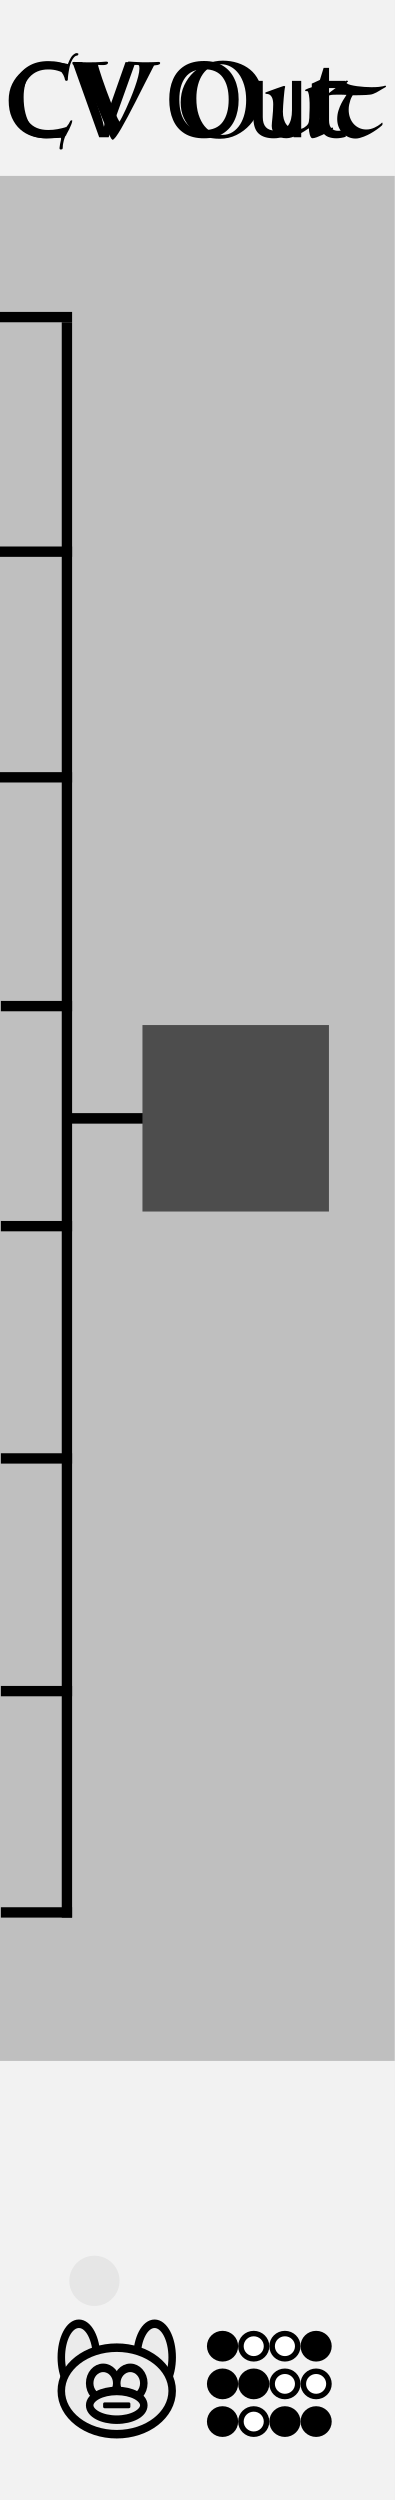
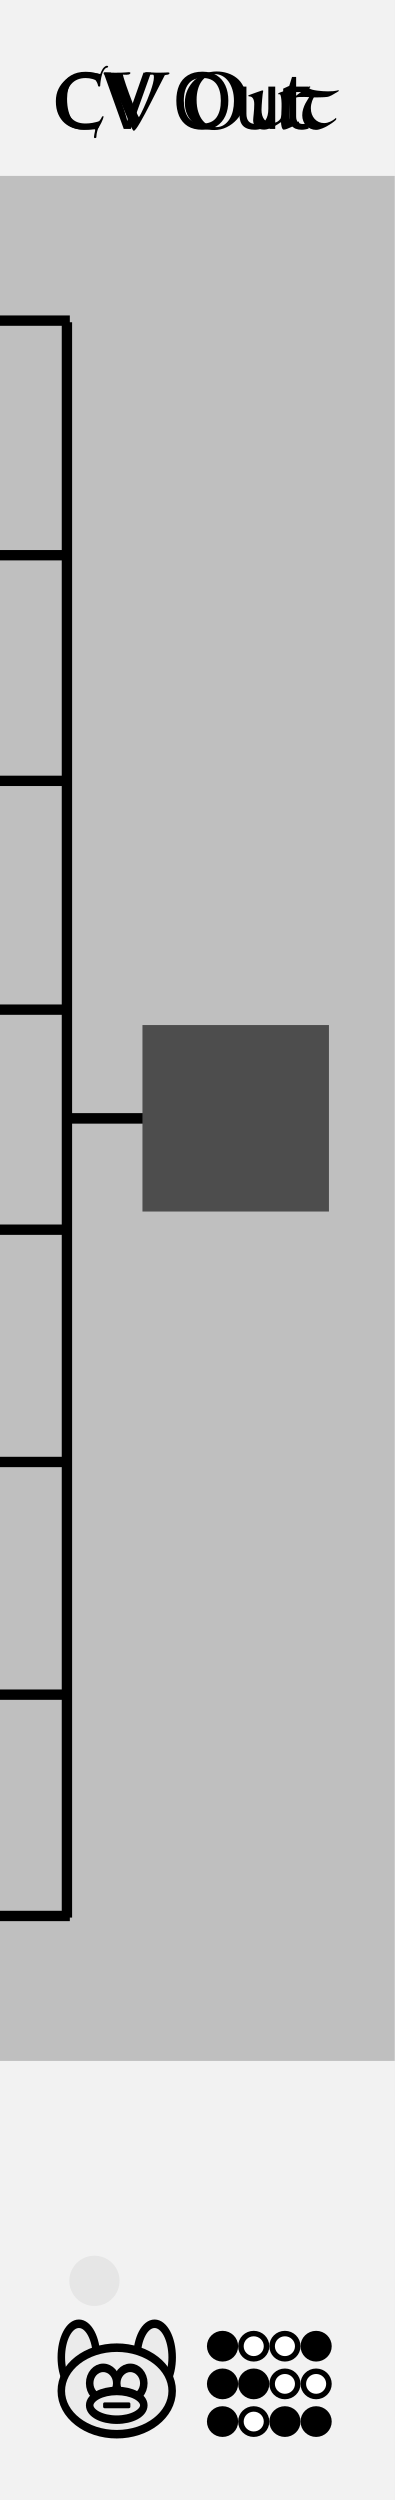
<svg xmlns="http://www.w3.org/2000/svg" width="100%" height="100%" viewBox="0 0 60 380" version="1.1" xml:space="preserve" style="fill-rule:evenodd;clip-rule:evenodd;stroke-linecap:round;stroke-linejoin:round;stroke-miterlimit:1.5;">
  <g transform="matrix(0.359397,0,0,1.48634,-9.69795,-44.3619)">
    <rect x="26.984" y="29.846" width="166.946" height="255.662" style="fill:rgb(242,242,242);" />
  </g>
  <g id="Label" transform="matrix(1,0,0,1,-27.2261,11.8096)">
    <g transform="matrix(1,0,0,1,58.164,339.27)">
      <g transform="matrix(0.8973,0,0,0.884326,9.28968,12.4373)">
        <circle cx="3.434" cy="5.159" r="2.172" style="stroke:black;stroke-width:0.94px;" />
      </g>
      <g transform="matrix(0.8973,0,0,0.884326,4.54775,12.4373)">
        <circle cx="3.434" cy="5.159" r="2.172" style="fill:white;stroke:black;stroke-width:0.94px;" />
      </g>
      <g transform="matrix(0.8973,0,0,0.884326,-0.194181,12.4373)">
        <circle cx="3.434" cy="5.159" r="2.172" style="stroke:black;stroke-width:0.94px;" />
      </g>
      <g transform="matrix(0.8973,0,0,0.884326,14.0316,12.4373)">
        <circle cx="3.434" cy="5.159" r="2.172" style="stroke:black;stroke-width:0.94px;" />
      </g>
      <g transform="matrix(0.8973,0,0,0.884326,9.28968,6.70878)">
        <circle cx="3.434" cy="5.159" r="2.172" style="fill:white;stroke:black;stroke-width:0.94px;" />
      </g>
      <g transform="matrix(0.8973,0,0,0.884326,4.54775,6.70878)">
        <circle cx="3.434" cy="5.159" r="2.172" style="stroke:black;stroke-width:0.94px;" />
      </g>
      <g transform="matrix(0.8973,0,0,0.884326,-0.194181,6.70878)">
        <circle cx="3.434" cy="5.159" r="2.172" style="stroke:black;stroke-width:0.94px;" />
      </g>
      <g transform="matrix(0.8973,0,0,0.884326,14.0316,6.70878)">
        <circle cx="3.434" cy="5.159" r="2.172" style="fill:white;stroke:black;stroke-width:0.94px;" />
      </g>
      <g transform="matrix(0.8973,0,0,0.884326,9.28968,0.980236)">
        <circle cx="3.434" cy="5.159" r="2.172" style="fill:white;stroke:black;stroke-width:0.94px;" />
      </g>
      <g transform="matrix(0.8973,0,0,0.884326,4.54775,0.980236)">
        <circle cx="3.434" cy="5.159" r="2.172" style="fill:white;stroke:black;stroke-width:0.94px;" />
      </g>
      <g transform="matrix(0.8973,0,0,0.884326,-0.194181,0.980236)">
        <circle cx="3.434" cy="5.159" r="2.172" style="stroke:black;stroke-width:0.94px;" />
      </g>
      <g transform="matrix(0.8973,0,0,0.884326,14.0316,0.980236)">
        <circle cx="3.434" cy="5.159" r="2.172" style="stroke:black;stroke-width:0.94px;" />
      </g>
    </g>
    <g transform="matrix(0.0195312,0,0,0.0221547,34.9714,337.813)">
      <g transform="matrix(1,0,0,1,-143.343,98.6554)">
        <ellipse cx="360.896" cy="293.762" rx="136.961" ry="230.443" style="fill:rgb(235,235,235);stroke:black;stroke-width:58.45px;" />
      </g>
      <g transform="matrix(1,0,0,1,445.551,98.6554)">
        <ellipse cx="360.896" cy="293.762" rx="136.961" ry="230.443" style="fill:rgb(235,235,235);stroke:black;stroke-width:58.45px;" />
      </g>
      <g transform="matrix(1,0,0,1,-34.3236,-20.6488)">
        <ellipse cx="546.324" cy="643.509" rx="431.408" ry="296.899" style="fill:rgb(235,235,235);stroke:black;stroke-width:58.45px;" />
      </g>
      <circle cx="406.664" cy="569.758" r="105.336" style="fill:rgb(235,235,235);stroke:black;stroke-width:58.45px;" />
      <g transform="matrix(1,0,0,1,210.672,0)">
        <circle cx="406.664" cy="569.758" r="105.336" style="fill:rgb(235,235,235);stroke:black;stroke-width:58.45px;" />
      </g>
      <g transform="matrix(1,0,0,1,-53.1856,50.0357)">
        <ellipse cx="565.186" cy="671.455" rx="210.672" ry="98.631" style="fill:rgb(235,235,235);stroke:black;stroke-width:58.45px;" />
      </g>
      <g transform="matrix(51.2,0,0,45.1371,0.670978,88.9676)">
        <path d="M12.057,13.791C12.057,13.668 11.958,13.568 11.835,13.568L8.139,13.568C8.016,13.568 7.916,13.668 7.916,13.791L7.916,14.236C7.916,14.359 8.016,14.458 8.139,14.458L11.835,14.458C11.958,14.458 12.057,14.359 12.057,14.236L12.057,13.791Z" />
      </g>
    </g>
  </g>
  <g transform="matrix(1,0,0,1,-88.8763,137.758)">
    <g transform="matrix(0.3556,0,0,72.8139,83.9261,-21717.6)">
      <rect x="13.921" y="296.737" width="168.729" height="3.935" style="fill:rgb(191,191,191);" />
    </g>
-     <g transform="matrix(0.298037,0,0,0.695794,40.7401,111.795)">
+     <g transform="matrix(0.298037,0,0,0.695794,40.3936,112.334)">
      <rect x="161.957" y="57.989" width="36.327" height="2.261" />
    </g>
-     <g transform="matrix(0.298037,0,0,0.695794,40.7401,78.1562)">
+     <g transform="matrix(0.298037,0,0,0.695794,40.3936,78.6945)">
      <rect x="161.957" y="57.989" width="36.327" height="2.261" />
    </g>
-     <g transform="matrix(0.298037,0,0,0.695794,40.7401,42.7882)">
+     <g transform="matrix(0.298037,0,0,0.695794,40.3936,43.3266)">
      <rect x="161.957" y="57.989" width="36.327" height="2.261" />
    </g>
-     <g transform="matrix(0.298037,0,0,0.695794,40.7401,7.48107)">
+     <g transform="matrix(0.298037,0,0,0.695794,40.3936,8.01938)">
      <rect x="161.957" y="57.989" width="36.327" height="2.261" />
    </g>
-     <g transform="matrix(0.298037,0,0,0.695794,40.7401,-25.9657)">
+     <g transform="matrix(0.298037,0,0,0.695794,40.3936,-25.4274)">
      <rect x="161.957" y="57.989" width="36.327" height="2.261" />
    </g>
-     <g transform="matrix(0.319692,0,0,0.695794,36.4462,-60.7413)">
+     <g transform="matrix(0.319692,0,0,0.695794,36.0998,-60.2029)">
      <rect x="161.957" y="57.989" width="36.327" height="2.261" />
    </g>
-     <g transform="matrix(0.319692,0,0,0.695794,36.4462,-95.0385)">
+     <g transform="matrix(0.319692,0,0,0.695794,36.0998,-94.5002)">
      <rect x="161.957" y="57.989" width="36.327" height="2.261" />
    </g>
-     <g transform="matrix(0.319692,0,0,0.695794,36.4462,-130.696)">
+     <g transform="matrix(0.319692,0,0,0.695794,36.0998,-130.158)">
      <rect x="161.957" y="57.989" width="36.327" height="2.261" />
    </g>
    <g transform="matrix(0.320796,0,0,0.707593,47.2674,-9.5962)">
      <rect x="161.957" y="57.989" width="36.327" height="2.261" />
    </g>
    <g transform="matrix(4.08741e-16,6.67525,-0.695794,4.26051e-17,140.184,-1169.88)">
      <rect x="161.957" y="57.989" width="36.327" height="2.261" />
    </g>
    <g id="CVOut-output" transform="matrix(0.175002,0,0,0.175002,101.09,-0.660999)">
      <rect x="53.94" y="106.916" width="161.978" height="161.978" style="fill:rgb(77,77,77);" />
    </g>
  </g>
  <g id="BusIn-light" transform="matrix(1,0,0,1,-27.8135,10.8256)">
    <circle cx="42.167" cy="335.861" r="3.82" style="fill:rgb(230,230,230);" />
  </g>
  <g>
-     <g transform="matrix(1,0,0,1,40.0315,-2.72712)">
-       <path d="M-30.776,23.676C-30.882,23.676 -31.026,23.681 -31.208,23.692C-31.389,23.702 -31.584,23.71 -31.792,23.716C-32,23.721 -32.213,23.729 -32.432,23.74C-32.65,23.75 -32.85,23.756 -33.032,23.756C-33.746,23.756 -34.445,23.646 -35.128,23.428C-35.81,23.209 -36.416,22.868 -36.944,22.404C-37.472,21.94 -37.898,21.342 -38.224,20.612C-38.549,19.881 -38.712,19.004 -38.712,17.98C-38.712,17.041 -38.533,16.209 -38.176,15.484C-37.818,14.758 -37.346,14.15 -36.76,13.66C-36.173,13.169 -35.512,12.796 -34.776,12.54C-34.04,12.284 -33.288,12.156 -32.52,12.156C-32.349,12.156 -32.117,12.166 -31.824,12.188C-31.53,12.209 -31.237,12.236 -30.944,12.268C-30.65,12.3 -30.389,12.334 -30.16,12.372C-29.93,12.409 -29.784,12.444 -29.72,12.476C-29.581,12.102 -29.426,11.772 -29.256,11.484C-29.085,11.196 -28.85,10.977 -28.552,10.828C-28.466,10.796 -28.37,10.79 -28.264,10.812C-28.157,10.833 -28.104,10.886 -28.104,10.972C-28.157,11.068 -28.197,11.126 -28.224,11.148C-28.25,11.169 -28.285,11.18 -28.328,11.18C-28.456,11.18 -28.581,11.238 -28.704,11.356C-28.826,11.473 -28.941,11.625 -29.048,11.812C-29.154,11.998 -29.248,12.212 -29.328,12.452C-29.408,12.692 -29.469,12.934 -29.512,13.18C-29.533,13.297 -29.557,13.433 -29.584,13.588C-29.61,13.742 -29.634,13.894 -29.656,14.044C-29.677,14.193 -29.693,14.337 -29.704,14.476C-29.714,14.614 -29.72,14.732 -29.72,14.828C-29.72,14.881 -29.741,14.926 -29.784,14.964C-29.826,15.001 -29.869,15.02 -29.912,15.02C-29.976,15.02 -30.05,14.988 -30.136,14.924C-30.178,14.657 -30.266,14.39 -30.4,14.124C-30.533,13.857 -30.72,13.617 -30.96,13.404C-31.2,13.19 -31.498,13.02 -31.856,12.892C-32.213,12.764 -32.637,12.7 -33.128,12.7C-33.65,12.7 -34.117,12.822 -34.528,13.068C-34.938,13.313 -35.285,13.649 -35.568,14.076C-35.85,14.502 -36.066,15.009 -36.216,15.596C-36.365,16.182 -36.44,16.812 -36.44,17.484C-36.44,18.412 -36.346,19.236 -36.16,19.956C-35.973,20.676 -35.714,21.286 -35.384,21.788C-35.053,22.289 -34.658,22.67 -34.2,22.932C-33.741,23.193 -33.24,23.324 -32.696,23.324C-32.333,23.324 -31.978,23.265 -31.632,23.148C-31.285,23.03 -30.965,22.87 -30.672,22.668C-30.378,22.465 -30.117,22.23 -29.888,21.964C-29.658,21.697 -29.48,21.414 -29.352,21.116C-29.33,21.073 -29.274,21.041 -29.184,21.02C-29.093,20.998 -29.048,21.009 -29.048,21.052C-29.048,21.19 -29.093,21.38 -29.184,21.62C-29.274,21.86 -29.378,22.1 -29.496,22.34C-29.613,22.58 -29.73,22.798 -29.848,22.996C-29.965,23.193 -30.045,23.324 -30.088,23.388C-30.12,23.462 -30.16,23.561 -30.208,23.684C-30.256,23.806 -30.298,23.945 -30.336,24.1C-30.373,24.254 -30.408,24.414 -30.44,24.58C-30.472,24.745 -30.488,24.908 -30.488,25.068C-30.488,25.238 -30.509,25.345 -30.552,25.388C-30.594,25.43 -30.685,25.452 -30.824,25.452C-30.941,25.452 -30.994,25.369 -30.984,25.204C-30.973,25.038 -30.946,24.849 -30.904,24.636C-30.861,24.422 -30.818,24.222 -30.776,24.036C-30.733,23.849 -30.733,23.729 -30.776,23.676Z" style="fill-rule:nonzero;" />
-       <path d="M-17.416,12.188C-17.288,12.188 -17.144,12.185 -16.984,12.18C-16.824,12.174 -16.672,12.169 -16.528,12.164C-16.384,12.158 -16.261,12.153 -16.16,12.148C-16.058,12.142 -15.992,12.14 -15.96,12.14C-15.778,12.14 -15.688,12.193 -15.688,12.3C-15.688,12.396 -15.725,12.465 -15.8,12.508C-15.874,12.55 -15.962,12.582 -16.064,12.604C-16.165,12.625 -16.269,12.638 -16.376,12.644C-16.482,12.649 -16.568,12.668 -16.632,12.7C-17.122,13.638 -17.6,14.569 -18.064,15.492C-18.528,16.414 -18.973,17.294 -19.4,18.132C-19.826,18.969 -20.229,19.742 -20.608,20.452C-20.986,21.161 -21.328,21.777 -21.632,22.3C-21.936,22.822 -22.2,23.233 -22.424,23.532C-22.648,23.83 -22.818,23.98 -22.936,23.98C-22.989,23.948 -23.042,23.897 -23.096,23.828C-23.149,23.758 -23.202,23.665 -23.256,23.548C-23.416,23.217 -23.597,22.817 -23.8,22.348C-24.002,21.878 -24.216,21.372 -24.44,20.828C-24.664,20.284 -24.898,19.721 -25.144,19.14C-25.389,18.558 -25.634,17.98 -25.88,17.404L-26.216,16.604C-26.397,16.156 -26.573,15.713 -26.744,15.276C-26.914,14.838 -27.072,14.436 -27.216,14.068C-27.36,13.7 -27.488,13.388 -27.6,13.132C-27.712,12.876 -27.805,12.705 -27.88,12.62C-28.146,12.62 -28.354,12.614 -28.504,12.604C-28.653,12.593 -28.765,12.58 -28.84,12.564C-28.914,12.548 -28.962,12.526 -28.984,12.5C-29.005,12.473 -29.016,12.444 -29.016,12.412C-29.016,12.337 -28.994,12.273 -28.952,12.22C-28.909,12.166 -28.866,12.14 -28.824,12.14C-28.792,12.14 -28.709,12.142 -28.576,12.148C-28.442,12.153 -28.277,12.158 -28.08,12.164C-27.882,12.169 -27.661,12.177 -27.416,12.188C-27.17,12.198 -26.925,12.204 -26.68,12.204C-25.752,12.204 -25.08,12.185 -24.664,12.148C-24.248,12.11 -23.997,12.092 -23.912,12.092C-23.709,12.092 -23.608,12.145 -23.608,12.252C-23.608,12.273 -23.613,12.302 -23.624,12.34C-23.634,12.377 -23.664,12.417 -23.712,12.46C-23.76,12.502 -23.84,12.54 -23.952,12.572C-24.064,12.604 -24.216,12.62 -24.408,12.62C-24.546,12.62 -24.682,12.617 -24.816,12.612C-24.949,12.606 -25.053,12.598 -25.128,12.588C-25.128,12.662 -25.069,12.892 -24.952,13.276C-24.834,13.66 -24.682,14.129 -24.496,14.684C-24.309,15.238 -24.096,15.841 -23.856,16.492C-23.616,17.142 -23.376,17.774 -23.136,18.388C-22.896,19.001 -22.666,19.561 -22.448,20.068C-22.229,20.574 -22.04,20.961 -21.88,21.228C-21.794,21.11 -21.661,20.876 -21.48,20.524C-21.298,20.172 -21.096,19.75 -20.872,19.26C-20.648,18.769 -20.416,18.236 -20.176,17.66C-19.936,17.084 -19.717,16.516 -19.52,15.956C-19.322,15.396 -19.16,14.868 -19.032,14.372C-18.904,13.876 -18.84,13.468 -18.84,13.148C-18.84,13.041 -18.848,12.929 -18.864,12.812C-18.88,12.694 -18.93,12.625 -19.016,12.604C-19.293,12.604 -19.52,12.598 -19.696,12.588C-19.872,12.577 -20.013,12.564 -20.12,12.548C-20.226,12.532 -20.312,12.51 -20.376,12.484C-20.44,12.457 -20.498,12.433 -20.552,12.412C-20.584,12.369 -20.6,12.305 -20.6,12.22C-20.6,12.134 -20.568,12.092 -20.504,12.092L-20.296,12.092C-20.178,12.102 -19.981,12.116 -19.704,12.132C-19.426,12.148 -19.016,12.166 -18.472,12.188L-17.416,12.188Z" style="fill-rule:nonzero;" />
-       <path d="M-6.2,23.228C-5.613,23.228 -5.096,23.081 -4.648,22.788C-4.2,22.494 -3.824,22.105 -3.52,21.62C-3.216,21.134 -2.989,20.574 -2.84,19.94C-2.69,19.305 -2.616,18.641 -2.616,17.948C-2.616,17.105 -2.717,16.345 -2.92,15.668C-3.122,14.99 -3.397,14.417 -3.744,13.948C-4.09,13.478 -4.496,13.118 -4.96,12.868C-5.424,12.617 -5.912,12.492 -6.424,12.492C-7.01,12.492 -7.536,12.622 -8,12.884C-8.464,13.145 -8.858,13.505 -9.184,13.964C-9.509,14.422 -9.757,14.969 -9.928,15.604C-10.098,16.238 -10.184,16.929 -10.184,17.676C-10.184,18.625 -10.072,19.449 -9.848,20.148C-9.624,20.846 -9.328,21.422 -8.96,21.876C-8.592,22.329 -8.168,22.668 -7.688,22.892C-7.208,23.116 -6.712,23.228 -6.2,23.228ZM-6.632,23.82C-7.464,23.82 -8.24,23.697 -8.96,23.452C-9.68,23.206 -10.306,22.846 -10.84,22.372C-11.373,21.897 -11.794,21.318 -12.104,20.636C-12.413,19.953 -12.568,19.174 -12.568,18.3C-12.568,17.34 -12.386,16.47 -12.024,15.692C-11.661,14.913 -11.181,14.246 -10.584,13.692C-9.986,13.137 -9.304,12.708 -8.536,12.404C-7.768,12.1 -6.973,11.948 -6.152,11.948C-5.373,11.948 -4.626,12.062 -3.912,12.292C-3.197,12.521 -2.568,12.857 -2.024,13.3C-1.48,13.742 -1.048,14.292 -0.728,14.948C-0.408,15.604 -0.248,16.353 -0.248,17.196C-0.248,17.996 -0.408,18.79 -0.728,19.58C-1.048,20.369 -1.49,21.078 -2.056,21.708C-2.621,22.337 -3.293,22.846 -4.072,23.236C-4.85,23.625 -5.704,23.82 -6.632,23.82Z" style="fill-rule:nonzero;" />
-       <path d="M0.408,16.988C0.323,16.966 0.283,16.924 0.288,16.86C0.294,16.796 0.334,16.758 0.408,16.748C0.44,16.737 0.542,16.7 0.712,16.636C0.883,16.572 1.088,16.497 1.328,16.412C1.568,16.326 1.819,16.236 2.08,16.14C2.342,16.044 2.574,15.964 2.776,15.9C2.904,15.857 2.992,15.828 3.04,15.812C3.088,15.796 3.128,15.788 3.16,15.788C3.192,15.788 3.23,15.801 3.272,15.828C3.315,15.854 3.326,15.894 3.304,15.948C3.272,16.033 3.238,16.236 3.2,16.556C3.163,16.876 3.128,17.23 3.096,17.62C3.064,18.009 3.035,18.396 3.008,18.78C2.982,19.164 2.968,19.468 2.968,19.692C2.968,20.545 3.15,21.204 3.512,21.668C3.875,22.132 4.44,22.364 5.208,22.364C5.603,22.364 5.931,22.284 6.192,22.124C6.454,21.964 6.654,21.777 6.792,21.564C6.888,21.425 6.952,21.121 6.984,20.652C6.984,20.566 6.987,20.454 6.992,20.316C6.998,20.177 7.003,20.03 7.008,19.876C7.014,19.721 7.019,19.572 7.024,19.428C7.03,19.284 7.032,19.164 7.032,19.068C7.043,18.577 7.03,18.121 6.992,17.7C6.955,17.278 6.899,16.966 6.824,16.764C6.792,16.636 6.728,16.572 6.632,16.572C6.568,16.572 6.507,16.574 6.448,16.58C6.39,16.585 6.355,16.54 6.344,16.444C6.344,16.412 6.376,16.377 6.44,16.34C6.504,16.302 6.627,16.246 6.808,16.172C6.979,16.108 7.168,16.044 7.376,15.98C7.584,15.916 7.79,15.862 7.992,15.82C8.195,15.777 8.376,15.748 8.536,15.732C8.696,15.716 8.814,15.724 8.888,15.756C8.888,15.766 8.896,15.78 8.912,15.796C8.928,15.812 8.942,15.846 8.952,15.9C8.974,15.964 8.96,16.164 8.912,16.5C8.864,16.836 8.814,17.382 8.76,18.14C8.718,18.662 8.68,19.169 8.648,19.66C8.616,20.15 8.6,20.524 8.6,20.78C8.6,21.281 8.694,21.678 8.88,21.972C9.067,22.265 9.299,22.412 9.576,22.412C9.758,22.412 9.931,22.374 10.096,22.3C10.262,22.225 10.382,22.161 10.456,22.108C10.542,22.108 10.587,22.145 10.592,22.22C10.598,22.294 10.579,22.342 10.536,22.364C10.376,22.47 10.155,22.604 9.872,22.764C9.59,22.924 9.296,23.076 8.992,23.22C8.688,23.364 8.398,23.486 8.12,23.588C7.843,23.689 7.619,23.74 7.448,23.74C7.363,23.74 7.286,23.684 7.216,23.572C7.147,23.46 7.091,23.324 7.048,23.164C7.006,23.004 6.974,22.838 6.952,22.668C6.931,22.497 6.92,22.348 6.92,22.22C6.696,22.38 6.44,22.548 6.152,22.724C5.864,22.9 5.566,23.065 5.256,23.22C4.947,23.374 4.64,23.5 4.336,23.596C4.032,23.692 3.752,23.74 3.496,23.74C2.846,23.74 2.312,23.566 1.896,23.22C1.48,22.873 1.272,22.422 1.272,21.868C1.272,21.75 1.283,21.574 1.304,21.34C1.326,21.105 1.352,20.838 1.384,20.54C1.416,20.241 1.443,19.921 1.464,19.58C1.486,19.238 1.496,18.908 1.496,18.588C1.496,18.097 1.419,17.721 1.264,17.46C1.11,17.198 0.91,17.052 0.664,17.02L0.408,16.988Z" style="fill-rule:nonzero;" />
-       <path d="M18.024,21.372C18.046,21.35 18.064,21.353 18.08,21.38C18.096,21.406 18.107,21.444 18.112,21.492C18.118,21.54 18.115,21.59 18.104,21.644C18.094,21.697 18.072,21.74 18.04,21.772C17.827,21.974 17.56,22.188 17.24,22.412C16.92,22.636 16.59,22.844 16.248,23.036C16.152,23.089 16.019,23.158 15.848,23.244C15.678,23.329 15.488,23.412 15.28,23.492C15.072,23.572 14.859,23.641 14.64,23.7C14.422,23.758 14.216,23.788 14.024,23.788C13.64,23.788 13.278,23.713 12.936,23.564C12.595,23.414 12.296,23.209 12.04,22.948C11.784,22.686 11.584,22.374 11.44,22.012C11.296,21.649 11.224,21.254 11.224,20.828C11.224,20.369 11.288,19.937 11.416,19.532C11.544,19.126 11.691,18.764 11.856,18.444C12.022,18.124 12.179,17.854 12.328,17.636C12.478,17.417 12.579,17.254 12.632,17.148C12.43,17.137 12.246,17.129 12.08,17.124C11.915,17.118 11.758,17.116 11.608,17.116C11.267,17.116 10.979,17.118 10.744,17.124C10.51,17.129 10.302,17.153 10.12,17.196C10.035,17.217 9.955,17.26 9.88,17.324C9.806,17.388 9.742,17.436 9.688,17.468C9.667,17.446 9.638,17.417 9.6,17.38C9.563,17.342 9.544,17.302 9.544,17.26C9.544,17.238 9.55,17.222 9.56,17.212C9.56,17.201 9.63,17.14 9.768,17.028C9.907,16.916 10.08,16.782 10.288,16.628C10.496,16.473 10.726,16.302 10.976,16.116C11.227,15.929 11.467,15.756 11.696,15.596C11.926,15.436 12.123,15.3 12.288,15.188C12.454,15.076 12.563,15.009 12.616,14.988C12.68,14.966 12.744,14.977 12.808,15.02C12.872,15.062 12.894,15.094 12.872,15.116C12.84,15.137 12.792,15.177 12.728,15.236C12.664,15.294 12.643,15.345 12.664,15.388C12.782,15.484 12.984,15.569 13.272,15.644C13.56,15.718 13.886,15.78 14.248,15.828C14.611,15.876 14.984,15.913 15.368,15.94C15.752,15.966 16.099,15.98 16.408,15.98C16.867,15.98 17.235,15.966 17.512,15.94C17.79,15.913 18.019,15.878 18.2,15.836C18.371,15.793 18.483,15.761 18.536,15.74C18.547,15.74 18.568,15.756 18.6,15.788C18.632,15.82 18.648,15.857 18.648,15.9C18.648,15.921 18.571,15.974 18.416,16.06C18.262,16.145 18.104,16.236 17.944,16.332C17.848,16.385 17.734,16.454 17.6,16.54C17.467,16.625 17.323,16.708 17.168,16.788C17.014,16.868 16.851,16.94 16.68,17.004C16.51,17.068 16.344,17.105 16.184,17.116C16.024,17.137 15.838,17.153 15.624,17.164C15.411,17.174 15.187,17.182 14.952,17.188C14.718,17.193 14.48,17.198 14.24,17.204C14,17.209 13.779,17.212 13.576,17.212C13.544,17.265 13.494,17.353 13.424,17.476C13.355,17.598 13.288,17.756 13.224,17.948C13.16,18.14 13.102,18.358 13.048,18.604C12.995,18.849 12.968,19.116 12.968,19.404C12.968,19.841 13.035,20.244 13.168,20.612C13.302,20.98 13.488,21.297 13.728,21.564C13.968,21.83 14.254,22.038 14.584,22.188C14.915,22.337 15.272,22.412 15.656,22.412C15.88,22.412 16.096,22.385 16.304,22.332C16.512,22.278 16.71,22.209 16.896,22.124C17.083,22.038 17.256,21.945 17.416,21.844C17.576,21.742 17.715,21.644 17.832,21.548L18.024,21.372Z" style="fill-rule:nonzero;" />
+     <g transform="matrix(1,0,0,1,47.3095,-3.99815)">
+       <path d="M-32.868,23.656C-32.948,23.656 -33.056,23.66 -33.192,23.668C-33.328,23.676 -33.474,23.682 -33.63,23.686C-33.786,23.69 -33.946,23.696 -34.11,23.704C-34.274,23.712 -34.424,23.716 -34.56,23.716C-35.096,23.716 -35.62,23.634 -36.132,23.47C-36.644,23.306 -37.098,23.05 -37.494,22.702C-37.89,22.354 -38.21,21.906 -38.454,21.358C-38.698,20.81 -38.82,20.152 -38.82,19.384C-38.82,18.68 -38.686,18.056 -38.418,17.512C-38.15,16.968 -37.796,16.512 -37.356,16.144C-36.916,15.776 -36.42,15.496 -35.868,15.304C-35.316,15.112 -34.752,15.016 -34.176,15.016C-34.048,15.016 -33.874,15.024 -33.654,15.04C-33.434,15.056 -33.214,15.076 -32.994,15.1C-32.774,15.124 -32.578,15.15 -32.406,15.178C-32.234,15.206 -32.124,15.232 -32.076,15.256C-31.972,14.976 -31.856,14.728 -31.728,14.512C-31.6,14.296 -31.424,14.132 -31.2,14.02C-31.136,13.996 -31.064,13.992 -30.984,14.008C-30.904,14.024 -30.864,14.064 -30.864,14.128C-30.904,14.2 -30.934,14.244 -30.954,14.26C-30.974,14.276 -31,14.284 -31.032,14.284C-31.128,14.284 -31.222,14.328 -31.314,14.416C-31.406,14.504 -31.492,14.618 -31.572,14.758C-31.652,14.898 -31.722,15.058 -31.782,15.238C-31.842,15.418 -31.888,15.6 -31.92,15.784C-31.936,15.872 -31.954,15.974 -31.974,16.09C-31.994,16.206 -32.012,16.32 -32.028,16.432C-32.044,16.544 -32.056,16.652 -32.064,16.756C-32.072,16.86 -32.076,16.948 -32.076,17.02C-32.076,17.06 -32.092,17.094 -32.124,17.122C-32.156,17.15 -32.188,17.164 -32.22,17.164C-32.268,17.164 -32.324,17.14 -32.388,17.092C-32.42,16.892 -32.486,16.692 -32.586,16.492C-32.686,16.292 -32.826,16.112 -33.006,15.952C-33.186,15.792 -33.41,15.664 -33.678,15.568C-33.946,15.472 -34.264,15.424 -34.632,15.424C-35.024,15.424 -35.374,15.516 -35.682,15.7C-35.99,15.884 -36.25,16.136 -36.462,16.456C-36.674,16.776 -36.836,17.156 -36.948,17.596C-37.06,18.036 -37.116,18.508 -37.116,19.012C-37.116,19.708 -37.046,20.326 -36.906,20.866C-36.766,21.406 -36.572,21.864 -36.324,22.24C-36.076,22.616 -35.78,22.902 -35.436,23.098C-35.092,23.294 -34.716,23.392 -34.308,23.392C-34.036,23.392 -33.77,23.348 -33.51,23.26C-33.25,23.172 -33.01,23.052 -32.79,22.9C-32.57,22.748 -32.374,22.572 -32.202,22.372C-32.03,22.172 -31.896,21.96 -31.8,21.736C-31.784,21.704 -31.742,21.68 -31.674,21.664C-31.606,21.648 -31.572,21.656 -31.572,21.688C-31.572,21.792 -31.606,21.934 -31.674,22.114C-31.742,22.294 -31.82,22.474 -31.908,22.654C-31.996,22.834 -32.084,22.998 -32.172,23.146C-32.26,23.294 -32.32,23.392 -32.352,23.44C-32.376,23.496 -32.406,23.57 -32.442,23.662C-32.478,23.754 -32.51,23.858 -32.538,23.974C-32.566,24.09 -32.592,24.21 -32.616,24.334C-32.64,24.458 -32.652,24.58 -32.652,24.7C-32.652,24.828 -32.668,24.908 -32.7,24.94C-32.732,24.972 -32.8,24.988 -32.904,24.988C-32.992,24.988 -33.032,24.926 -33.024,24.802C-33.016,24.678 -32.996,24.536 -32.964,24.376C-32.932,24.216 -32.9,24.066 -32.868,23.926C-32.836,23.786 -32.836,23.696 -32.868,23.656Z" style="fill-rule:nonzero;" />
+       <path d="M-22.848,15.04C-22.752,15.04 -22.644,15.038 -22.524,15.034C-22.404,15.03 -22.29,15.026 -22.182,15.022C-22.074,15.018 -21.982,15.014 -21.906,15.01C-21.83,15.006 -21.78,15.004 -21.756,15.004C-21.62,15.004 -21.552,15.044 -21.552,15.124C-21.552,15.196 -21.58,15.248 -21.636,15.28C-21.692,15.312 -21.758,15.336 -21.834,15.352C-21.91,15.368 -21.988,15.378 -22.068,15.382C-22.148,15.386 -22.212,15.4 -22.26,15.424C-22.628,16.128 -22.986,16.826 -23.334,17.518C-23.682,18.21 -24.016,18.87 -24.336,19.498C-24.656,20.126 -24.958,20.706 -25.242,21.238C-25.526,21.77 -25.782,22.232 -26.01,22.624C-26.238,23.016 -26.436,23.324 -26.604,23.548C-26.772,23.772 -26.9,23.884 -26.988,23.884C-27.028,23.86 -27.068,23.822 -27.108,23.77C-27.148,23.718 -27.188,23.648 -27.228,23.56C-27.348,23.312 -27.484,23.012 -27.636,22.66C-27.788,22.308 -27.948,21.928 -28.116,21.52C-28.284,21.112 -28.46,20.69 -28.644,20.254C-28.828,19.818 -29.012,19.384 -29.196,18.952L-29.448,18.352C-29.584,18.016 -29.716,17.684 -29.844,17.356C-29.972,17.028 -30.09,16.726 -30.198,16.45C-30.306,16.174 -30.402,15.94 -30.486,15.748C-30.57,15.556 -30.64,15.428 -30.696,15.364C-30.896,15.364 -31.052,15.36 -31.164,15.352C-31.276,15.344 -31.36,15.334 -31.416,15.322C-31.472,15.31 -31.508,15.294 -31.524,15.274C-31.54,15.254 -31.548,15.232 -31.548,15.208C-31.548,15.152 -31.532,15.104 -31.5,15.064C-31.468,15.024 -31.436,15.004 -31.404,15.004C-31.38,15.004 -31.318,15.006 -31.218,15.01C-31.118,15.014 -30.994,15.018 -30.846,15.022C-30.698,15.026 -30.532,15.032 -30.348,15.04C-30.164,15.048 -29.98,15.052 -29.796,15.052C-29.1,15.052 -28.596,15.038 -28.284,15.01C-27.972,14.982 -27.784,14.968 -27.72,14.968C-27.568,14.968 -27.492,15.008 -27.492,15.088C-27.492,15.104 -27.496,15.126 -27.504,15.154C-27.512,15.182 -27.534,15.212 -27.57,15.244C-27.606,15.276 -27.666,15.304 -27.75,15.328C-27.834,15.352 -27.948,15.364 -28.092,15.364C-28.196,15.364 -28.298,15.362 -28.398,15.358C-28.498,15.354 -28.576,15.348 -28.632,15.34C-28.632,15.396 -28.588,15.568 -28.5,15.856C-28.412,16.144 -28.298,16.496 -28.158,16.912C-28.018,17.328 -27.858,17.78 -27.678,18.268C-27.498,18.756 -27.318,19.23 -27.138,19.69C-26.958,20.15 -26.786,20.57 -26.622,20.95C-26.458,21.33 -26.316,21.62 -26.196,21.82C-26.132,21.732 -26.032,21.556 -25.896,21.292C-25.76,21.028 -25.608,20.712 -25.44,20.344C-25.272,19.976 -25.098,19.576 -24.918,19.144C-24.738,18.712 -24.574,18.286 -24.426,17.866C-24.278,17.446 -24.156,17.05 -24.06,16.678C-23.964,16.306 -23.916,16 -23.916,15.76C-23.916,15.68 -23.922,15.596 -23.934,15.508C-23.946,15.42 -23.984,15.368 -24.048,15.352C-24.256,15.352 -24.426,15.348 -24.558,15.34C-24.69,15.332 -24.796,15.322 -24.876,15.31C-24.956,15.298 -25.02,15.282 -25.068,15.262C-25.116,15.242 -25.16,15.224 -25.2,15.208C-25.224,15.176 -25.236,15.128 -25.236,15.064C-25.236,15 -25.212,14.968 -25.164,14.968L-25.008,14.968C-24.92,14.976 -24.772,14.986 -24.564,14.998C-24.356,15.01 -24.048,15.024 -23.64,15.04L-22.848,15.04Z" style="fill-rule:nonzero;" />
+       <path d="M-14.436,23.32C-13.996,23.32 -13.608,23.21 -13.272,22.99C-12.936,22.77 -12.654,22.478 -12.426,22.114C-12.198,21.75 -12.028,21.33 -11.916,20.854C-11.804,20.378 -11.748,19.88 -11.748,19.36C-11.748,18.728 -11.824,18.158 -11.976,17.65C-12.128,17.142 -12.334,16.712 -12.594,16.36C-12.854,16.008 -13.158,15.738 -13.506,15.55C-13.854,15.362 -14.22,15.268 -14.604,15.268C-15.044,15.268 -15.438,15.366 -15.786,15.562C-16.134,15.758 -16.43,16.028 -16.674,16.372C-16.918,16.716 -17.104,17.126 -17.232,17.602C-17.36,18.078 -17.424,18.596 -17.424,19.156C-17.424,19.868 -17.34,20.486 -17.172,21.01C-17.004,21.534 -16.782,21.966 -16.506,22.306C-16.23,22.646 -15.912,22.9 -15.552,23.068C-15.192,23.236 -14.82,23.32 -14.436,23.32ZM-14.76,23.764C-15.384,23.764 -15.966,23.672 -16.506,23.488C-17.046,23.304 -17.516,23.034 -17.916,22.678C-18.316,22.322 -18.632,21.888 -18.864,21.376C-19.096,20.864 -19.212,20.28 -19.212,19.624C-19.212,18.904 -19.076,18.252 -18.804,17.668C-18.532,17.084 -18.172,16.584 -17.724,16.168C-17.276,15.752 -16.764,15.43 -16.188,15.202C-15.612,14.974 -15.016,14.86 -14.4,14.86C-13.816,14.86 -13.256,14.946 -12.72,15.118C-12.184,15.29 -11.712,15.542 -11.304,15.874C-10.896,16.206 -10.572,16.618 -10.332,17.11C-10.092,17.602 -9.972,18.164 -9.972,18.796C-9.972,19.396 -10.092,19.992 -10.332,20.584C-10.572,21.176 -10.904,21.708 -11.328,22.18C-11.752,22.652 -12.256,23.034 -12.84,23.326C-13.424,23.618 -14.064,23.764 -14.76,23.764Z" style="fill-rule:nonzero;" />
+       <path d="M-9.48,18.64C-9.544,18.624 -9.574,18.592 -9.57,18.544C-9.566,18.496 -9.536,18.468 -9.48,18.46C-9.456,18.452 -9.38,18.424 -9.252,18.376C-9.124,18.328 -8.97,18.272 -8.79,18.208C-8.61,18.144 -8.422,18.076 -8.226,18.004C-8.03,17.932 -7.856,17.872 -7.704,17.824C-7.608,17.792 -7.542,17.77 -7.506,17.758C-7.47,17.746 -7.44,17.74 -7.416,17.74C-7.392,17.74 -7.364,17.75 -7.332,17.77C-7.3,17.79 -7.292,17.82 -7.308,17.86C-7.332,17.924 -7.358,18.076 -7.386,18.316C-7.414,18.556 -7.44,18.822 -7.464,19.114C-7.488,19.406 -7.51,19.696 -7.53,19.984C-7.55,20.272 -7.56,20.5 -7.56,20.668C-7.56,21.308 -7.424,21.802 -7.152,22.15C-6.88,22.498 -6.456,22.672 -5.88,22.672C-5.584,22.672 -5.338,22.612 -5.142,22.492C-4.946,22.372 -4.796,22.232 -4.692,22.072C-4.62,21.968 -4.572,21.74 -4.548,21.388C-4.548,21.324 -4.546,21.24 -4.542,21.136C-4.538,21.032 -4.534,20.922 -4.53,20.806C-4.526,20.69 -4.522,20.578 -4.518,20.47C-4.514,20.362 -4.512,20.272 -4.512,20.2C-4.504,19.832 -4.514,19.49 -4.542,19.174C-4.57,18.858 -4.612,18.624 -4.668,18.472C-4.692,18.376 -4.74,18.328 -4.812,18.328C-4.86,18.328 -4.906,18.33 -4.95,18.334C-4.994,18.338 -5.02,18.304 -5.028,18.232C-5.028,18.208 -5.004,18.182 -4.956,18.154C-4.908,18.126 -4.816,18.084 -4.68,18.028C-4.552,17.98 -4.41,17.932 -4.254,17.884C-4.098,17.836 -3.944,17.796 -3.792,17.764C-3.64,17.732 -3.504,17.71 -3.384,17.698C-3.264,17.686 -3.176,17.692 -3.12,17.716C-3.12,17.724 -3.114,17.734 -3.102,17.746C-3.09,17.758 -3.08,17.784 -3.072,17.824C-3.056,17.872 -3.066,18.022 -3.102,18.274C-3.138,18.526 -3.176,18.936 -3.216,19.504C-3.248,19.896 -3.276,20.276 -3.3,20.644C-3.324,21.012 -3.336,21.292 -3.336,21.484C-3.336,21.86 -3.266,22.158 -3.126,22.378C-2.986,22.598 -2.812,22.708 -2.604,22.708C-2.468,22.708 -2.338,22.68 -2.214,22.624C-2.09,22.568 -2,22.52 -1.944,22.48C-1.88,22.48 -1.846,22.508 -1.842,22.564C-1.838,22.62 -1.852,22.656 -1.884,22.672C-2.004,22.752 -2.17,22.852 -2.382,22.972C-2.594,23.092 -2.814,23.206 -3.042,23.314C-3.27,23.422 -3.488,23.514 -3.696,23.59C-3.904,23.666 -4.072,23.704 -4.2,23.704C-4.264,23.704 -4.322,23.662 -4.374,23.578C-4.426,23.494 -4.468,23.392 -4.5,23.272C-4.532,23.152 -4.556,23.028 -4.572,22.9C-4.588,22.772 -4.596,22.66 -4.596,22.564C-4.764,22.684 -4.956,22.81 -5.172,22.942C-5.388,23.074 -5.612,23.198 -5.844,23.314C-6.076,23.43 -6.306,23.524 -6.534,23.596C-6.762,23.668 -6.972,23.704 -7.164,23.704C-7.652,23.704 -8.052,23.574 -8.364,23.314C-8.676,23.054 -8.832,22.716 -8.832,22.3C-8.832,22.212 -8.824,22.08 -8.808,21.904C-8.792,21.728 -8.772,21.528 -8.748,21.304C-8.724,21.08 -8.704,20.84 -8.688,20.584C-8.672,20.328 -8.664,20.08 -8.664,19.84C-8.664,19.472 -8.722,19.19 -8.838,18.994C-8.954,18.798 -9.104,18.688 -9.288,18.664L-9.48,18.64Z" style="fill-rule:nonzero;" />
+       <path d="M3.732,21.928C3.748,21.912 3.762,21.914 3.774,21.934C3.786,21.954 3.794,21.982 3.798,22.018C3.802,22.054 3.8,22.092 3.792,22.132C3.784,22.172 3.768,22.204 3.744,22.228C3.584,22.38 3.384,22.54 3.144,22.708C2.904,22.876 2.656,23.032 2.4,23.176C2.328,23.216 2.228,23.268 2.1,23.332C1.972,23.396 1.83,23.458 1.674,23.518C1.518,23.578 1.358,23.63 1.194,23.674C1.03,23.718 0.876,23.74 0.732,23.74C0.444,23.74 0.172,23.684 -0.084,23.572C-0.34,23.46 -0.564,23.306 -0.756,23.11C-0.948,22.914 -1.098,22.68 -1.206,22.408C-1.314,22.136 -1.368,21.84 -1.368,21.52C-1.368,21.176 -1.32,20.852 -1.224,20.548C-1.128,20.244 -1.018,19.972 -0.894,19.732C-0.77,19.492 -0.652,19.29 -0.54,19.126C-0.428,18.962 -0.352,18.84 -0.312,18.76C-0.464,18.752 -0.602,18.746 -0.726,18.742C-0.85,18.738 -0.968,18.736 -1.08,18.736C-1.336,18.736 -1.552,18.738 -1.728,18.742C-1.904,18.746 -2.06,18.764 -2.196,18.796C-2.26,18.812 -2.32,18.844 -2.376,18.892C-2.432,18.94 -2.48,18.976 -2.52,19C-2.536,18.984 -2.558,18.962 -2.586,18.934C-2.614,18.906 -2.628,18.876 -2.628,18.844C-2.628,18.828 -2.624,18.816 -2.616,18.808C-2.616,18.8 -2.564,18.754 -2.46,18.67C-2.356,18.586 -2.226,18.486 -2.07,18.37C-1.914,18.254 -1.742,18.126 -1.554,17.986C-1.366,17.846 -1.186,17.716 -1.014,17.596C-0.842,17.476 -0.694,17.374 -0.57,17.29C-0.446,17.206 -0.364,17.156 -0.324,17.14C-0.276,17.124 -0.228,17.132 -0.18,17.164C-0.132,17.196 -0.116,17.22 -0.132,17.236C-0.156,17.252 -0.192,17.282 -0.24,17.326C-0.288,17.37 -0.304,17.408 -0.288,17.44C-0.2,17.512 -0.048,17.576 0.168,17.632C0.384,17.688 0.628,17.734 0.9,17.77C1.172,17.806 1.452,17.834 1.74,17.854C2.028,17.874 2.288,17.884 2.52,17.884C2.864,17.884 3.14,17.874 3.348,17.854C3.556,17.834 3.728,17.808 3.864,17.776C3.992,17.744 4.076,17.72 4.116,17.704C4.124,17.704 4.14,17.716 4.164,17.74C4.188,17.764 4.2,17.792 4.2,17.824C4.2,17.84 4.142,17.88 4.026,17.944C3.91,18.008 3.792,18.076 3.672,18.148C3.6,18.188 3.514,18.24 3.414,18.304C3.314,18.368 3.206,18.43 3.09,18.49C2.974,18.55 2.852,18.604 2.724,18.652C2.596,18.7 2.472,18.728 2.352,18.736C2.232,18.752 2.092,18.764 1.932,18.772C1.772,18.78 1.604,18.786 1.428,18.79C1.252,18.794 1.074,18.798 0.894,18.802C0.714,18.806 0.548,18.808 0.396,18.808C0.372,18.848 0.334,18.914 0.282,19.006C0.23,19.098 0.18,19.216 0.132,19.36C0.084,19.504 0.04,19.668 0,19.852C-0.04,20.036 -0.06,20.236 -0.06,20.452C-0.06,20.78 -0.01,21.082 0.09,21.358C0.19,21.634 0.33,21.872 0.51,22.072C0.69,22.272 0.904,22.428 1.152,22.54C1.4,22.652 1.668,22.708 1.956,22.708C2.124,22.708 2.286,22.688 2.442,22.648C2.598,22.608 2.746,22.556 2.886,22.492C3.026,22.428 3.156,22.358 3.276,22.282C3.396,22.206 3.5,22.132 3.588,22.06L3.732,21.928Z" style="fill-rule:nonzero;" />
    </g>
-     <g transform="matrix(1,0,0,1,40.0315,-2.72712)">
-       <text x="-39.144px" y="23.596px" style="font-family:'Luminari-Regular', 'Luminari';font-size:16px;">CV Out</text>
+     <g transform="matrix(1,0,0,1,47.3095,-3.99815)">
+       <text x="-39.144px" y="23.596px" style="font-family:'Luminari-Regular', 'Luminari';font-size:12px;">CV Out</text>
    </g>
  </g>
</svg>
